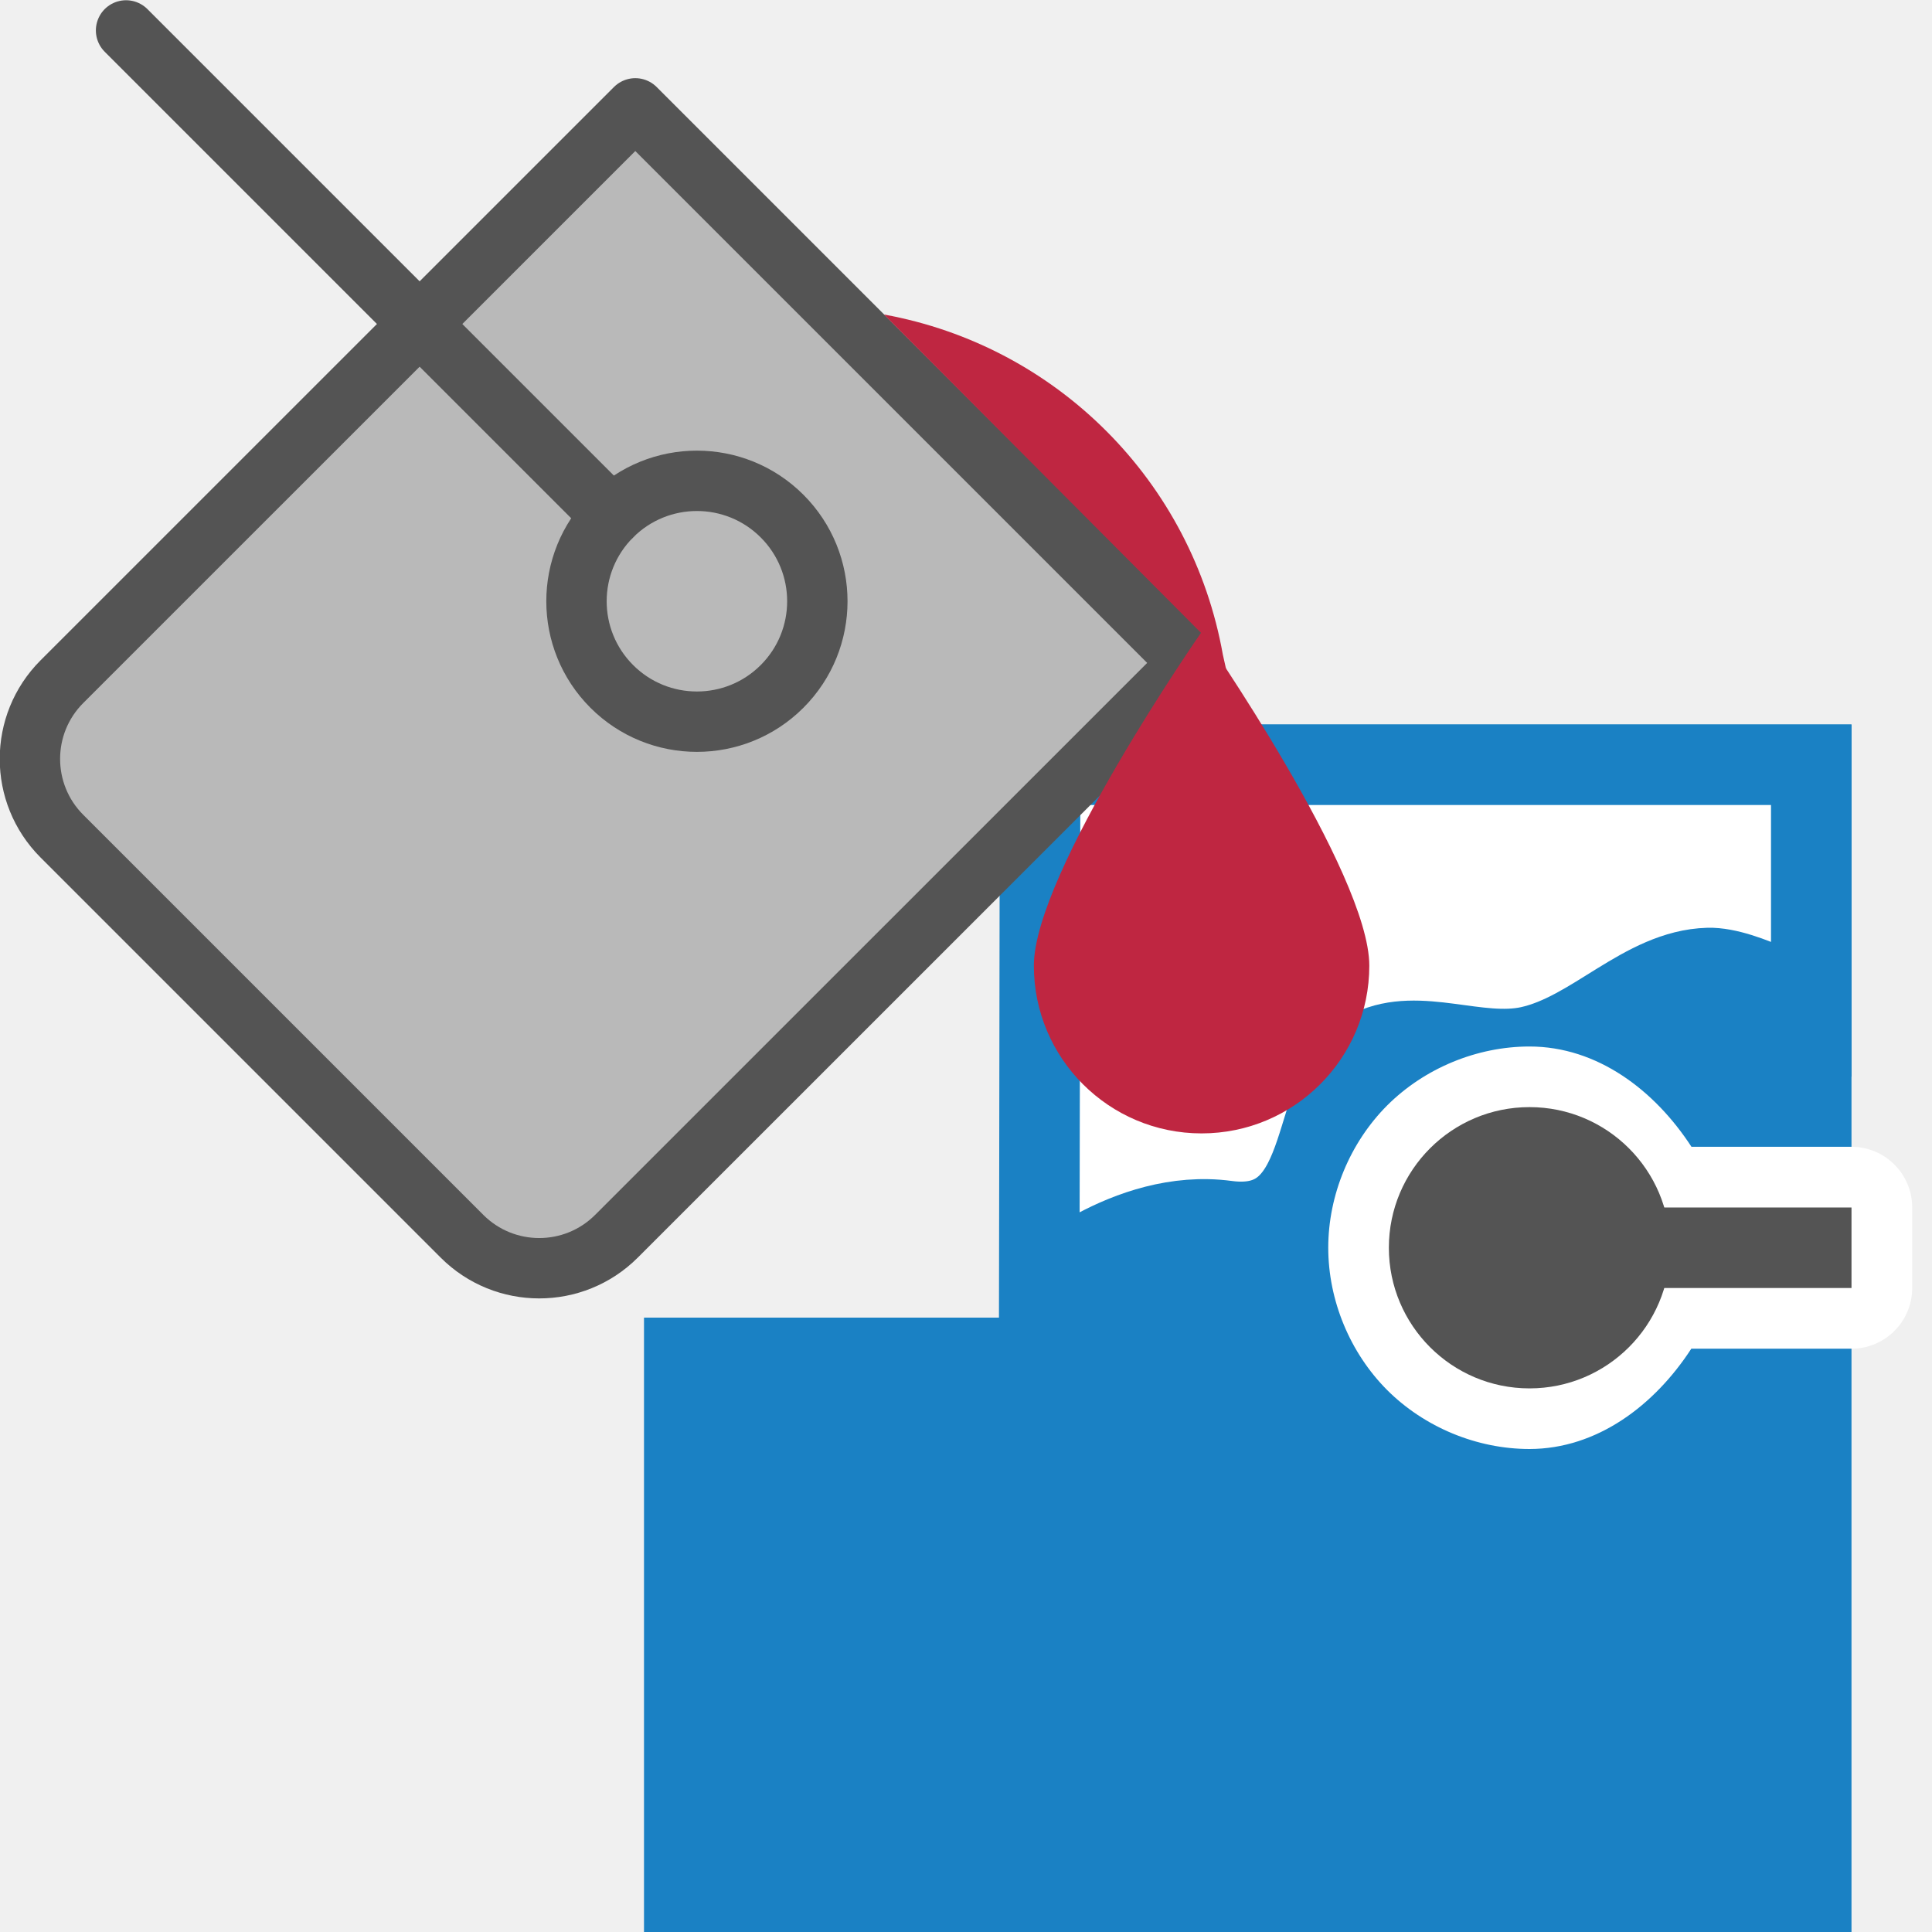
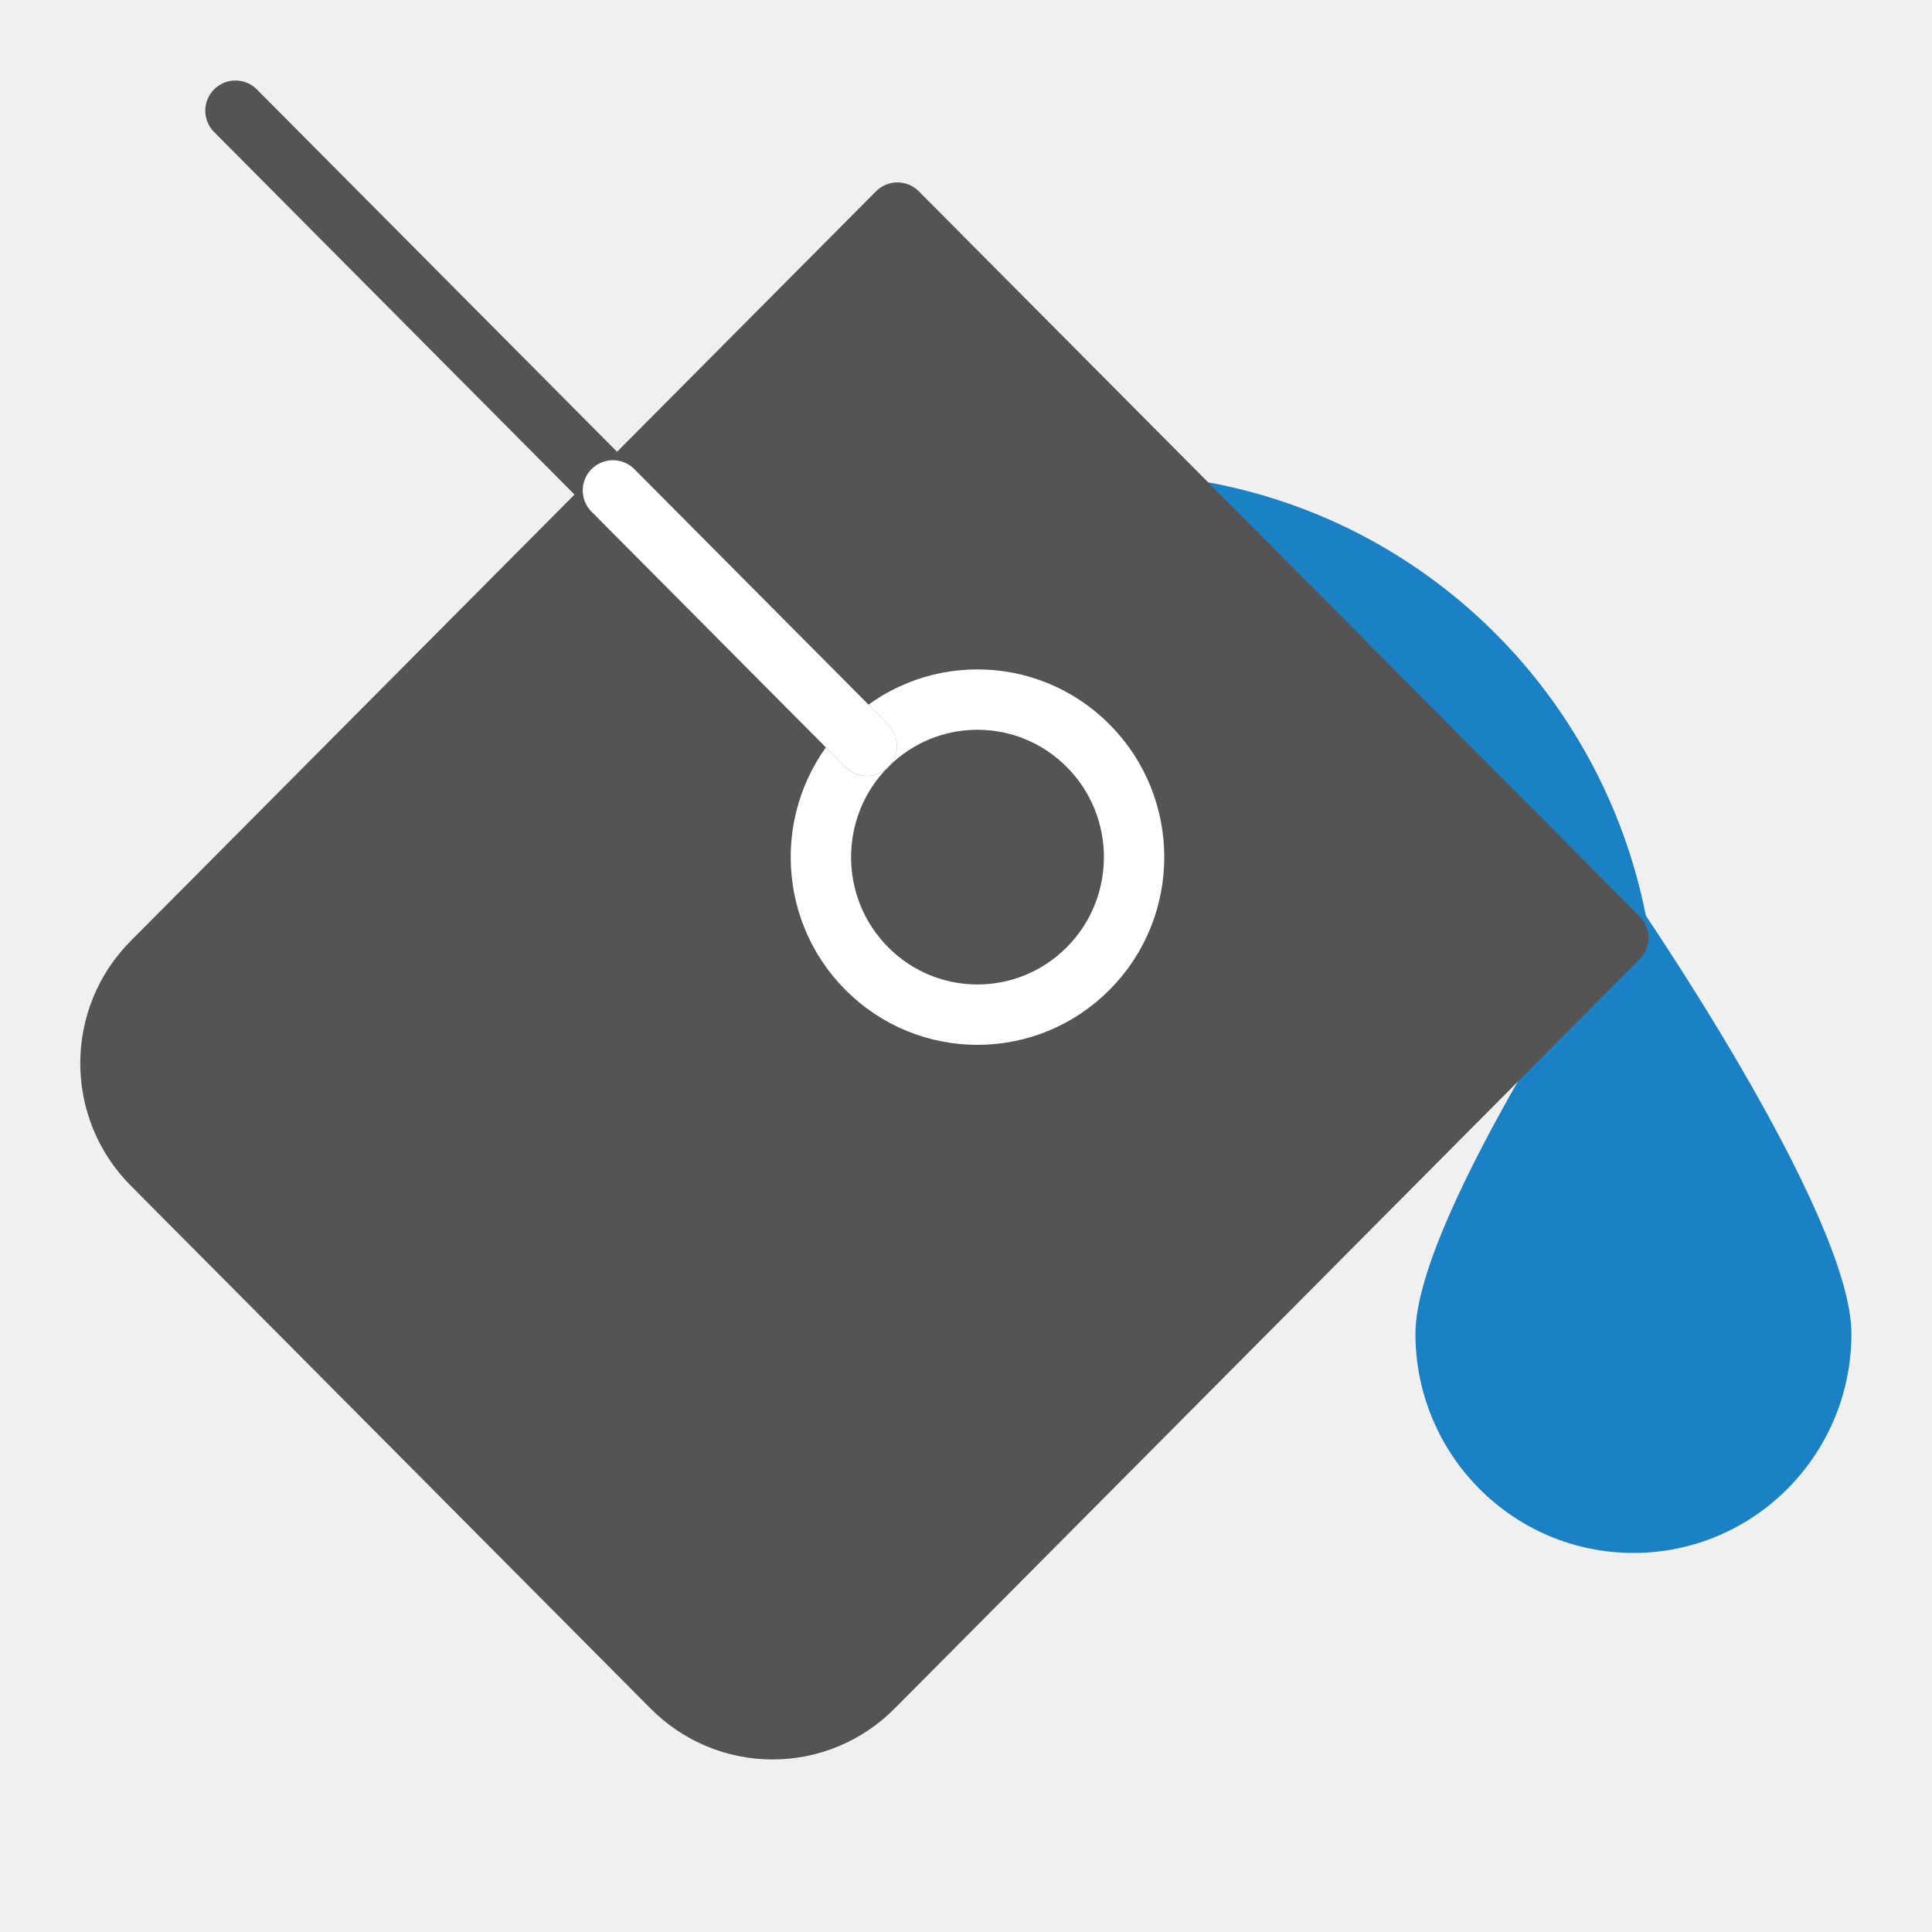
<svg xmlns="http://www.w3.org/2000/svg" xmlns:xlink="http://www.w3.org/1999/xlink" id="Слой_1" data-name="Слой 1" viewBox="0 0 24 24" version="1.1">
  <defs id="defs117277">
    <style id="style117269">.cls-1{fill:#595959;}.cls-2{fill:#666;}.cls-3{fill:url(#Безымянный_градиент_19);}.cls-4{fill:url(#Безымянный_градиент_19-2);}.cls-5{fill:#f29100;}.cls-6,.cls-9{fill:#b9b9b9;}.cls-7{fill:#545454;}.cls-8{fill:#1a81c4;opacity:0.8;}.cls-10,.cls-9{stroke:#545454;stroke-linecap:round;stroke-linejoin:round;stroke-width:0.75px;}.cls-10{fill:none;}.cls-11{fill:#bf2641;}</style>
    <linearGradient id="Безымянный_градиент_19" x1="14.575" y1="20.056" x2="14.575" y2="18.069" gradientUnits="userSpaceOnUse">
      <stop offset="0" stop-color="#ececec" id="stop117271" />
      <stop offset="1" stop-color="#c6c6c5" id="stop117273" />
    </linearGradient>
    <linearGradient id="Безымянный_градиент_19-2" x1="15.508" y1="20.056" x2="15.508" y2="18.069" xlink:href="#Безымянный_градиент_19" gradientTransform="translate(-1,-1)" />
  </defs>
-   <path id="polygon838" style="fill:#1a81c4;stroke:#1a81c4;stroke-width:1" d="M 8.5,16.868 V 23.5 H 22.5 v -14 h -9.579 v 7.368 z" class="st0" />
-   <path style="fill:#ffffff;fill-opacity:1;stroke:#1a81c4;stroke-width:1px;stroke-linecap:butt;stroke-linejoin:miter;stroke-opacity:1" d="m 12.91,16 c 0,0 1.09,-1 2.326,-0.834 1.388,0.186 0.96,-1.732 1.799,-2.131 C 17.627,12.754 18.36,13.14 19,13 19.79,12.827 20.412,12.048 21.22,12.025 21.675,12.011 22.5,12.5 22.5,12.5 v -3 h -9.579 z" id="path868" />
-   <path class="cls-9" d="M 7.892,1.346 14.781,8.235 7.658,15.357 a 1.357,1.357 0 0 1 -1.919,-1.7e-5 L 0.769,10.387 a 1.357,1.357 0 0 1 1.674e-5,-1.919 z" id="path117299" />
-   <path class="cls-10" d="m 9.715,8.527 a 1.496,1.496 0 1 1 0,-2.116 1.496,1.496 0 0 1 0,2.116 z" id="path117301" />
-   <line class="cls-10" x1="7.599" y1="6.411" x2="1.566" y2="0.378" id="line117303" />
-   <path class="cls-11" d="m 12.843,11.996 c 0,-1.151 2.083,-4.145 2.083,-4.145 0,0 2.084,2.995 2.084,4.145 a 2.083,2.083 0 0 1 -4.167,0 z" id="path117305" />
-   <path class="cls-11" d="m 10.981,3.907 a 5.223,5.223 0 0 1 4.21,4.227 l 0.07,0.311 -0.343,-0.585 z" id="path117307" />
-   <path id="circle858" style="fill:#ffffff;fill-opacity:1;stroke:none;stroke-width:1.5;stroke-linecap:round;stroke-linejoin:round;stroke-miterlimit:4;stroke-dasharray:none;stroke-opacity:1" d="m 19,13 c -0.654,2.13e-4 -1.305,0.27 -1.768,0.732 C 16.77,14.195 16.5,14.846 16.5,15.5 c 2.13e-4,0.654 0.27,1.305 0.732,1.768 C 17.695,17.73 18.346,18 19,18 c 0.841,-7.34e-4 1.554,-0.544 2.01,-1.246 H 23 A 0.754,0.754 0 0 0 23.754,16 V 15 A 0.754,0.754 0 0 0 23,14.246 H 21.012 C 20.555,13.543 19.842,13 19,13 Z" />
-   <circle style="fill:#545454;stroke-width:1.5;stroke-linecap:round;stroke-linejoin:round;fill-opacity:1;stroke:none;stroke-opacity:1;stroke-miterlimit:4;stroke-dasharray:none" id="path856" cx="19" cy="15.5" r="1.747" />
-   <path id="path2776" style="fill:#545454;fill-opacity:1;stroke:none;stroke-width:2.2;stroke-miterlimit:0;stroke-dasharray:none;stroke-opacity:1;paint-order:stroke fill markers" d="M 20.5,16 H 23 v -1 h -2.5 z" />
+   <path class="cls-11" d="m 17.583,16.567 c 0,-1.505 2.708,-5.42 2.708,-5.42 0,0 2.708,3.916 2.708,5.42 a 2.708,2.724 0 0 1 -5.416,0 z" id="path117305" style="fill:#1a81c4;fill-opacity:1;stroke-width:1" />
+   <path class="cls-11" d="m 15,5.99 a 6.79,6.83 0 0 1 5.472,5.527 l 0.091,0.407 -0.446,-0.765 z" id="path117307" style="fill:#1a81c4;fill-opacity:1;stroke-width:1" />
+   <path class="cls-9" d="m 11.148,2.641 8.955,9.008 -9.258,9.313 A 1.764,1.774 0 0 1 8.349,20.961 L 1.889,14.463 a 1.764,1.774 0 0 1 2.17e-5,-2.509 z" id="path117299" style="fill:#545454;fill-opacity:1" />
+   <path class="cls-10" d="m 13.518,12.031 a 1.945,1.957 0 1 1 0,-2.767 1.945,1.956 0 0 1 0,2.767 z" id="path117301" style="stroke:#ffffff;stroke-opacity:1" />
+   <line class="cls-10" x1="10.767" y1="9.264" x2="2.925" y2="1.375" id="line117303" />
+   <line class="cls-10" x1="10.768" y1="9.264" x2="7.614" y2="6.092" id="line117303-5" style="fill:none;stroke:#ffffff;stroke-width:0.75px;stroke-linecap:round;stroke-linejoin:round;stroke-opacity:1" />
</svg>
